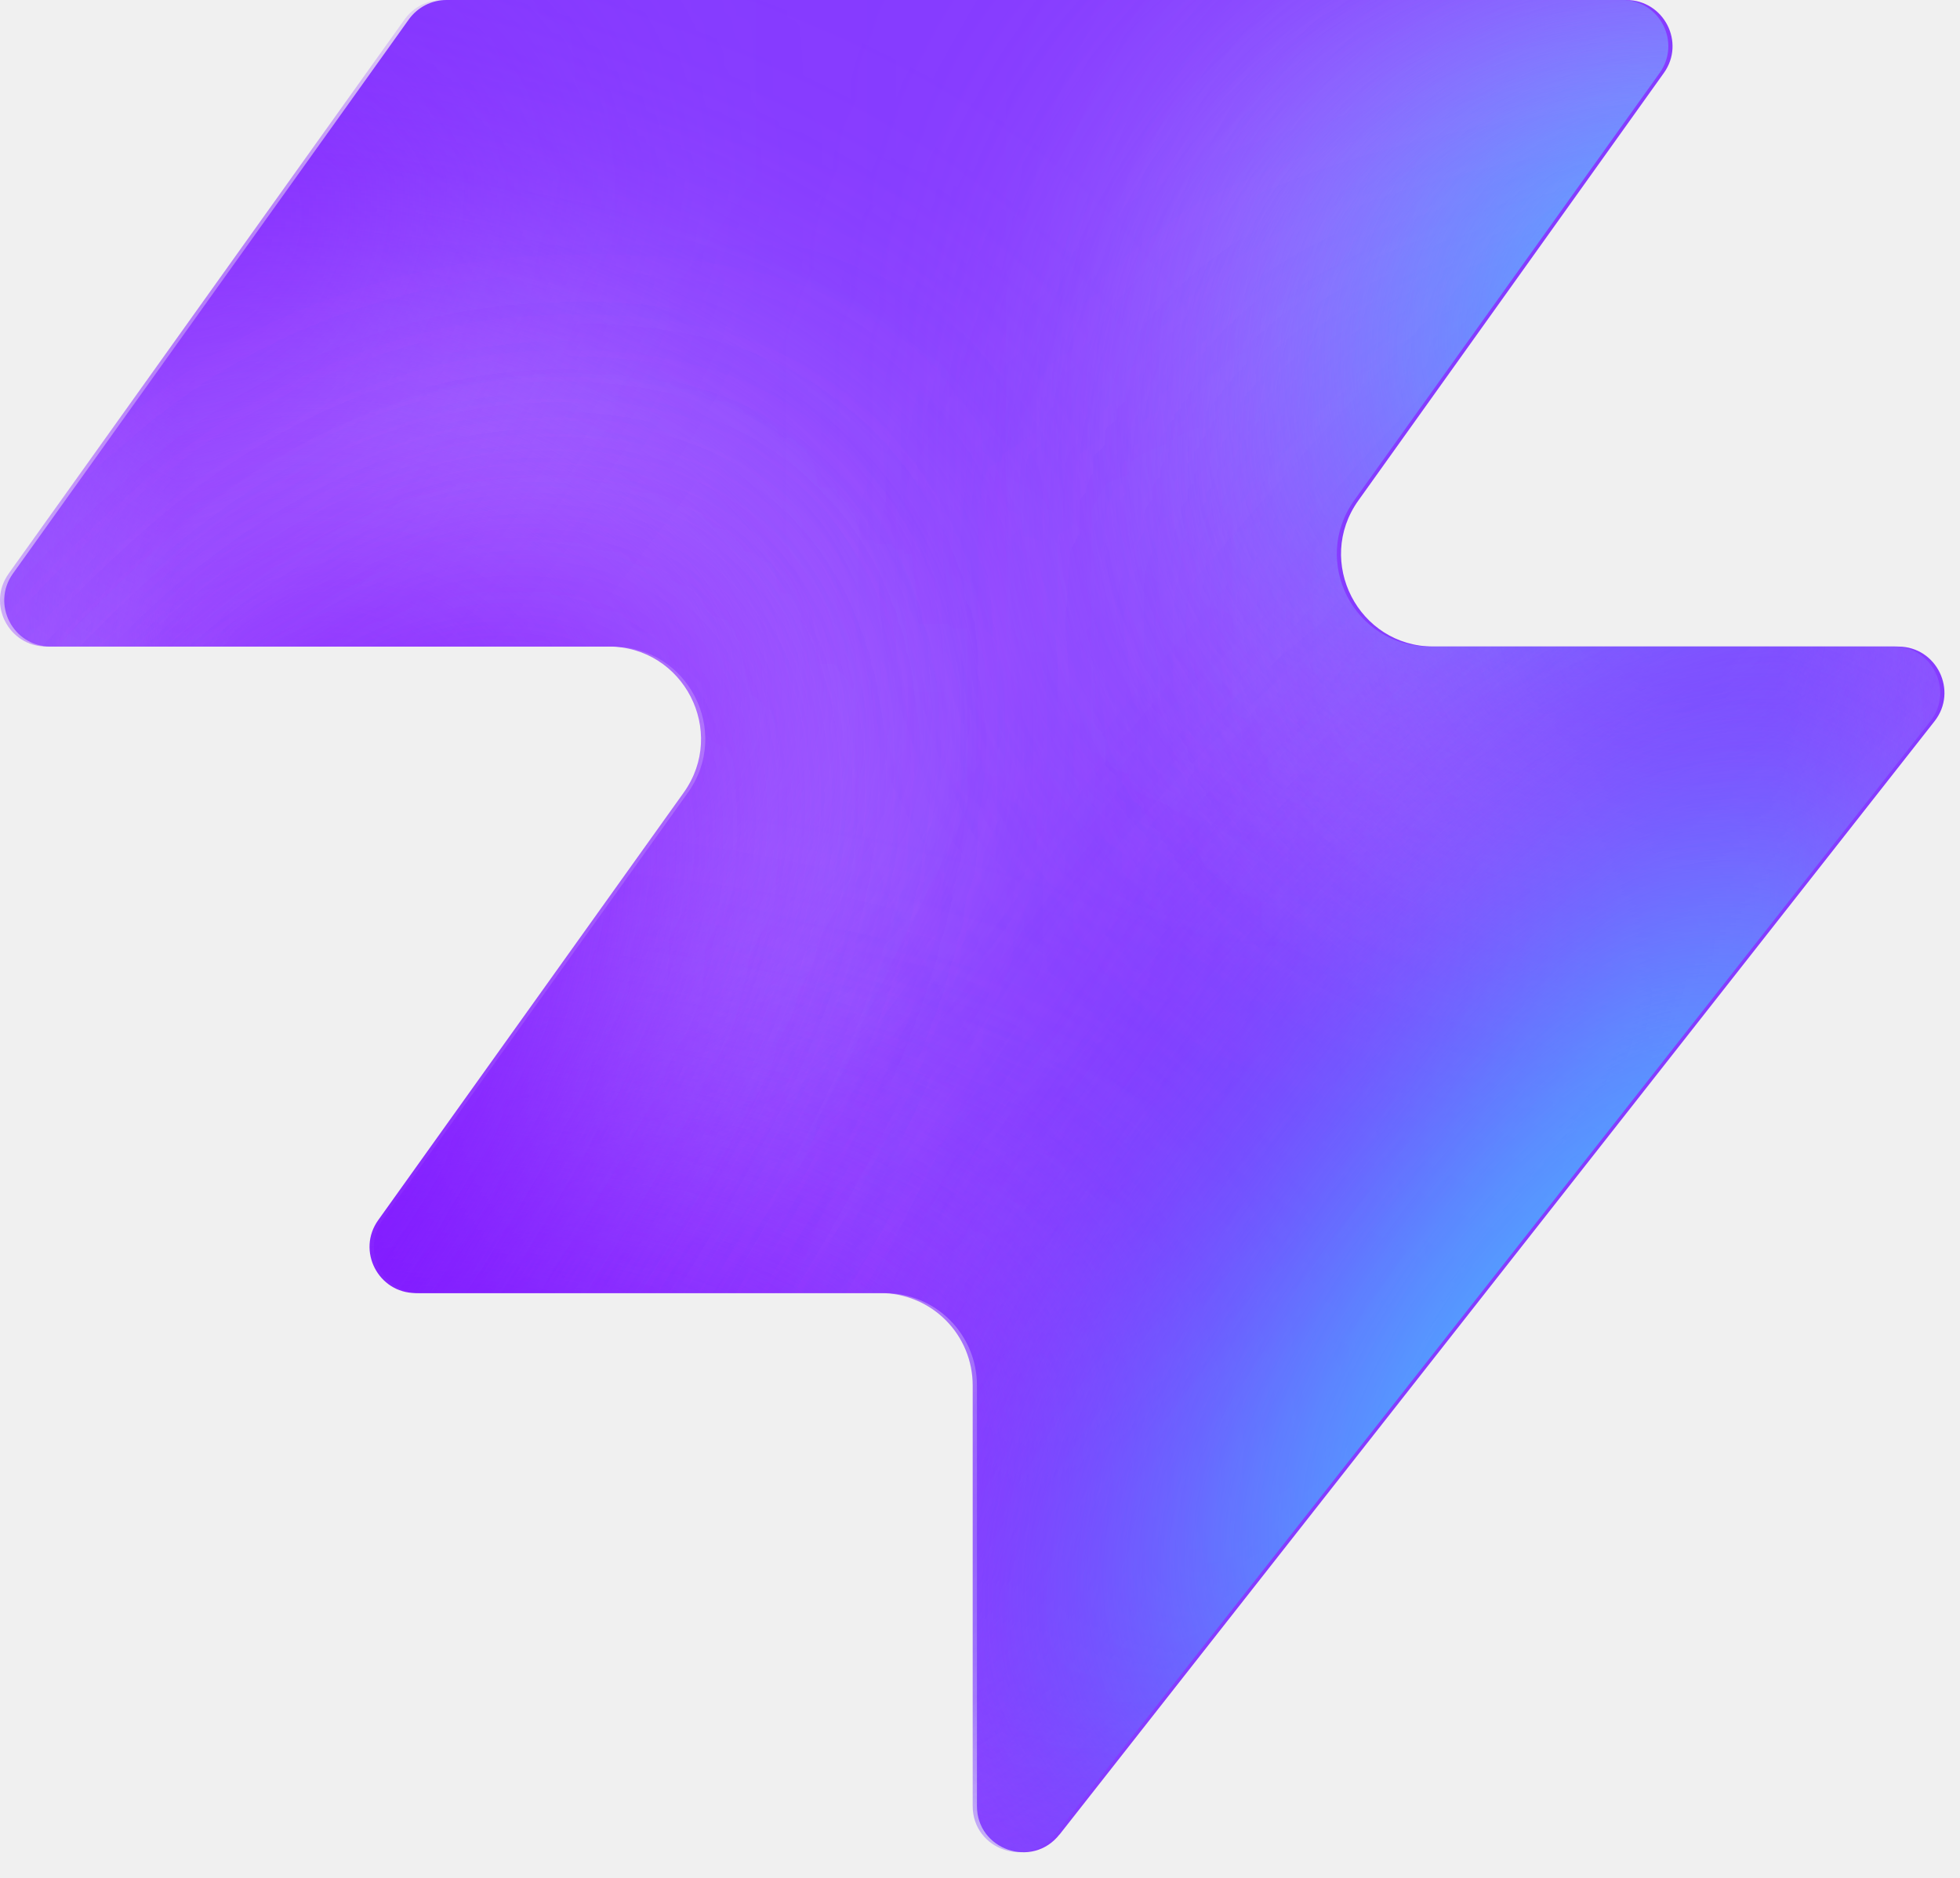
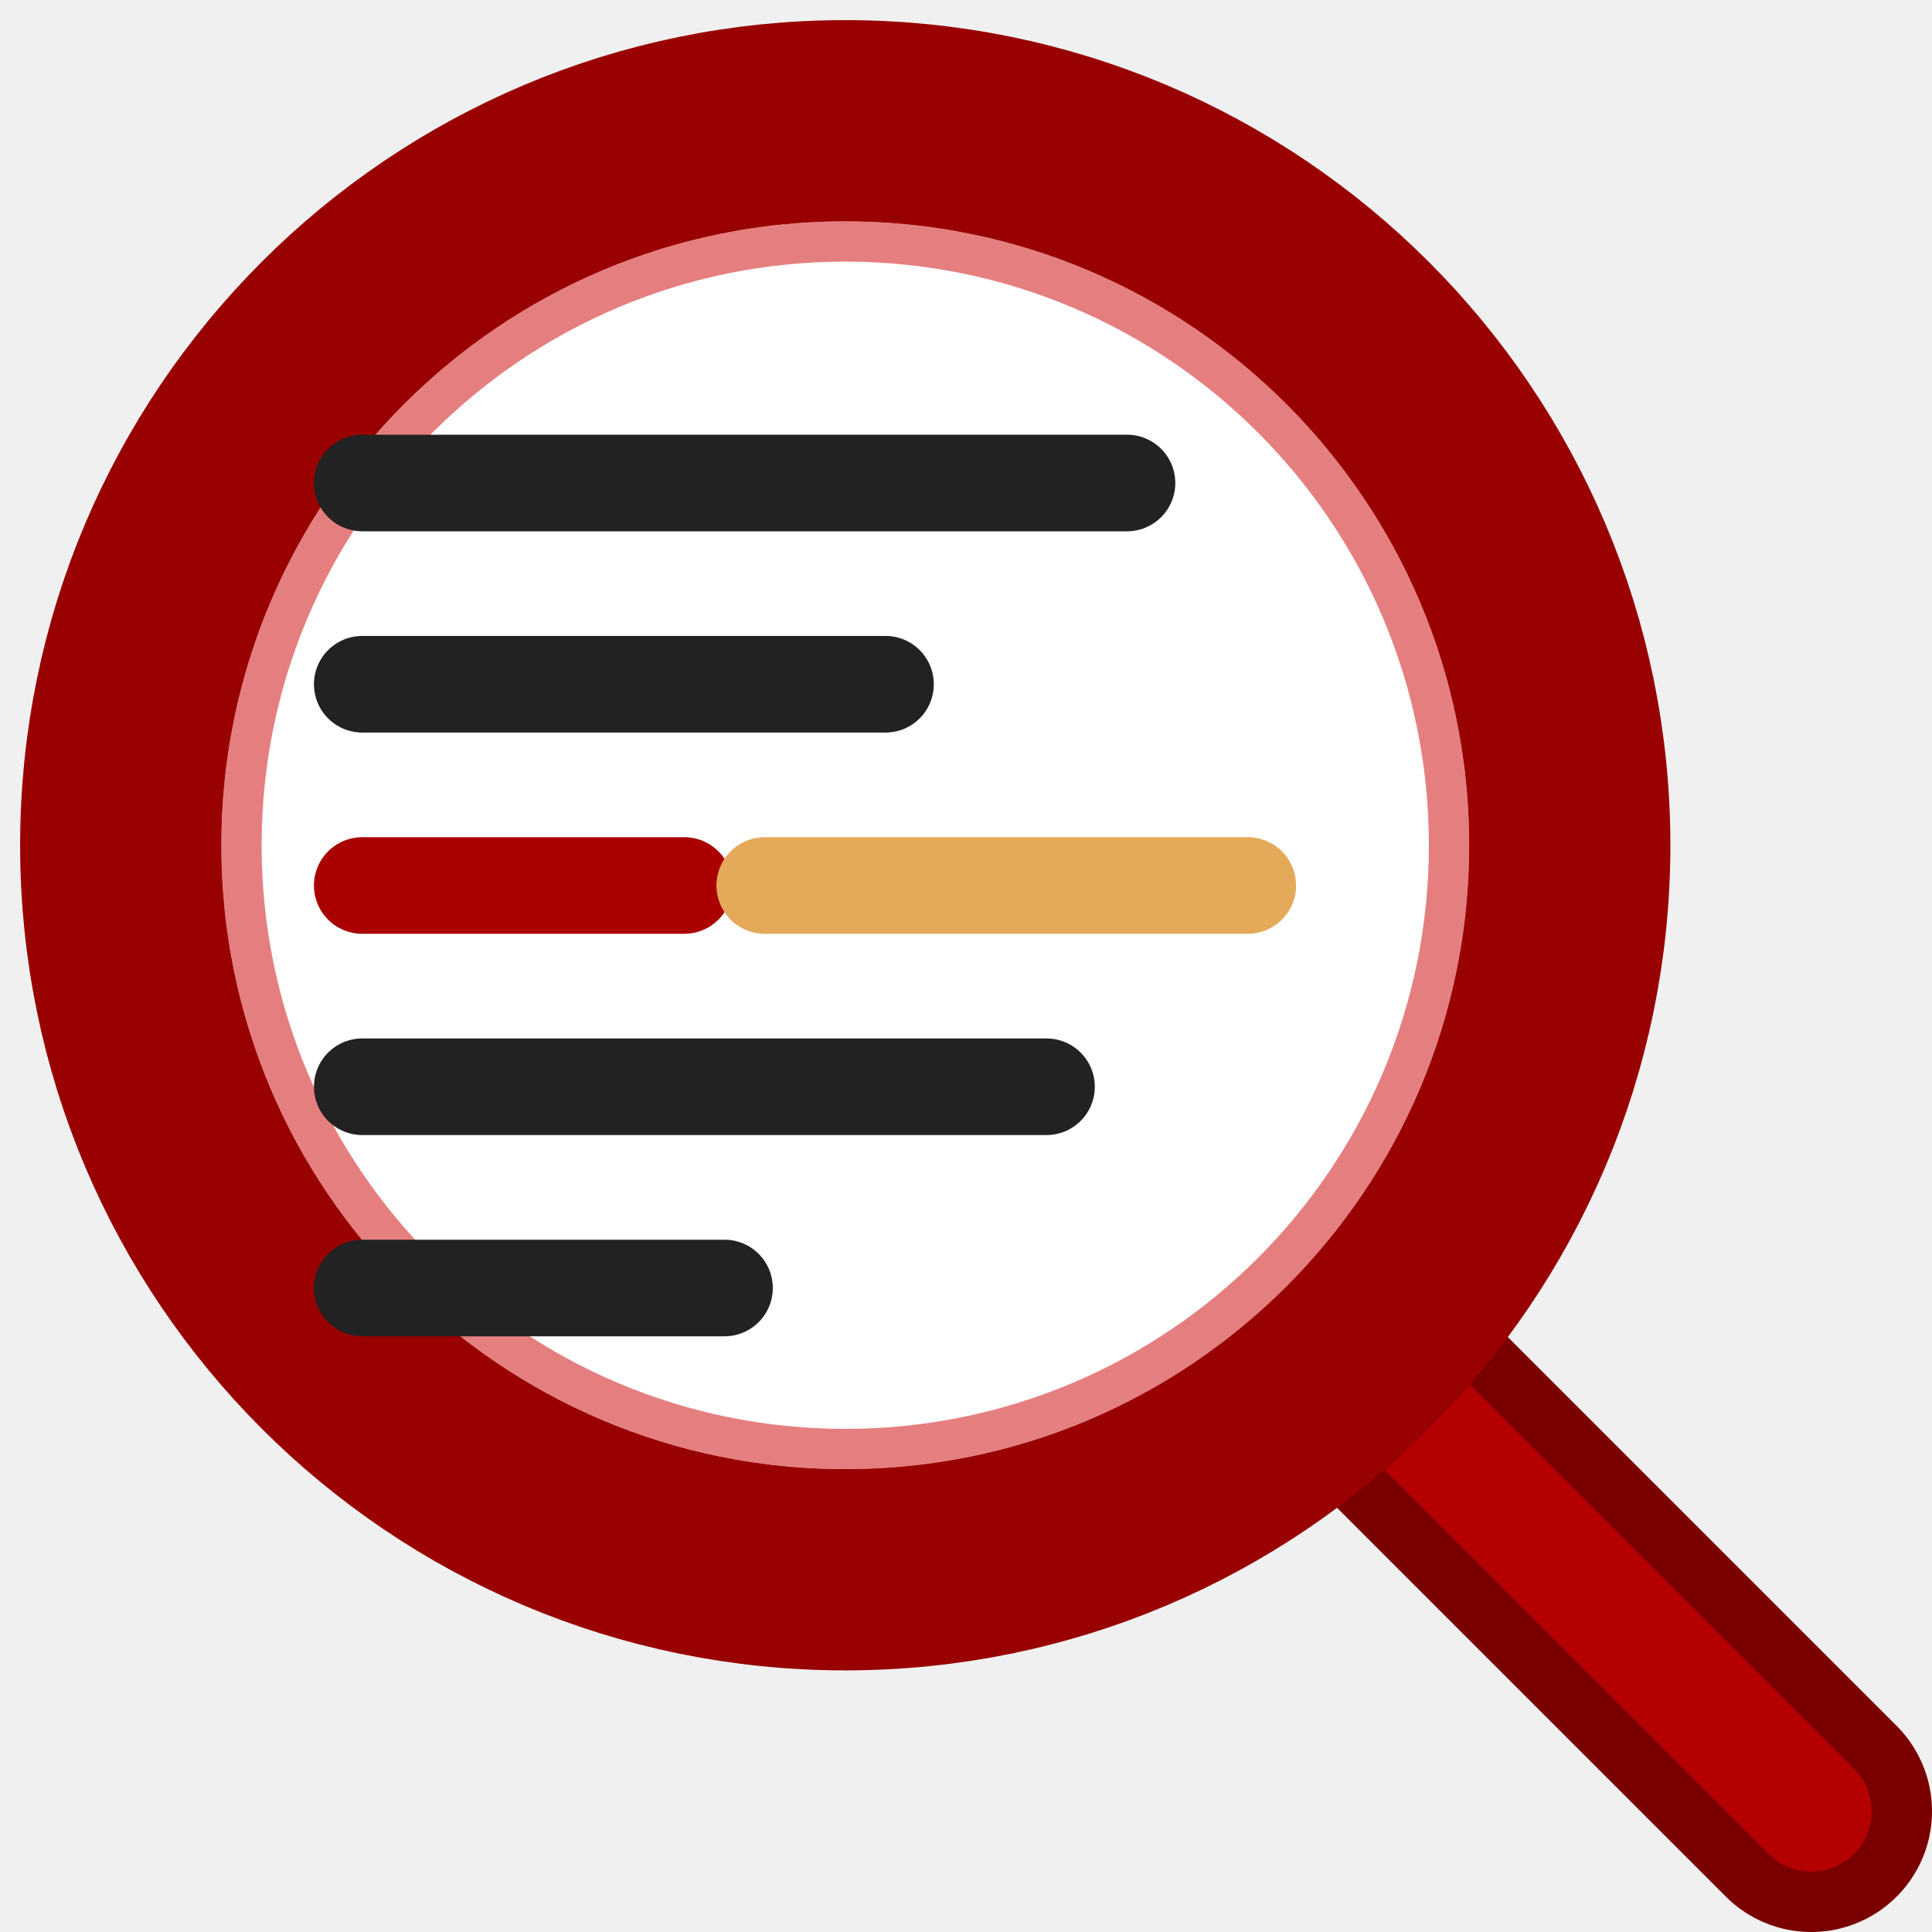
- <svg xmlns="http://www.w3.org/2000/svg" width="48" height="46" fill="none" viewBox="0 0 48 46">
-   <path fill="#863bff" d="M25.946 44.938c-.664.845-2.021.375-2.021-.698V33.937a2.26 2.26 0 0 0-2.262-2.262H10.287c-.92 0-1.456-1.04-.92-1.788l7.48-10.471c1.07-1.497 0-3.578-1.842-3.578H1.237c-.92 0-1.456-1.04-.92-1.788L10.013.474c.214-.297.556-.474.92-.474h28.894c.92 0 1.456 1.04.92 1.788l-7.48 10.471c-1.07 1.498 0 3.579 1.842 3.579h11.377c.943 0 1.473 1.088.89 1.83L25.947 44.94z" style="fill:#863bff;fill:color(display-p3 .525 .23 1);fill-opacity:1" />
-   <mask id="a" width="48" height="46" x="0" y="0" maskUnits="userSpaceOnUse" style="mask-type:alpha">
-     <path fill="#000" d="M25.842 44.938c-.664.844-2.021.375-2.021-.698V33.937a2.26 2.26 0 0 0-2.262-2.262H10.183c-.92 0-1.456-1.04-.92-1.788l7.48-10.471c1.07-1.498 0-3.579-1.842-3.579H1.133c-.92 0-1.456-1.04-.92-1.787L9.91.473c.214-.297.556-.474.92-.474h28.894c.92 0 1.456 1.04.92 1.788l-7.48 10.471c-1.07 1.498 0 3.578 1.842 3.578h11.377c.943 0 1.473 1.088.89 1.832L25.843 44.94z" style="fill:#000;fill-opacity:1" />
-   </mask>
-   <g mask="url(#a)">
-     <g filter="url(#b)">
-       <ellipse cx="5.508" cy="14.704" fill="#ede6ff" rx="5.508" ry="14.704" style="fill:#ede6ff;fill:color(display-p3 .927 .903 1);fill-opacity:1" transform="matrix(.00324 1 1 -.00324 -4.47 31.516)" />
-     </g>
-     <g filter="url(#c)">
-       <ellipse cx="10.399" cy="29.851" fill="#ede6ff" rx="10.399" ry="29.851" style="fill:#ede6ff;fill:color(display-p3 .927 .903 1);fill-opacity:1" transform="matrix(.00324 1 1 -.00324 -39.328 7.883)" />
-     </g>
-     <g filter="url(#d)">
-       <ellipse cx="5.508" cy="30.487" fill="#7e14ff" rx="5.508" ry="30.487" style="fill:#7e14ff;fill:color(display-p3 .492 .077 1);fill-opacity:1" transform="rotate(89.814 -25.913 -14.639)scale(1 -1)" />
-     </g>
-     <g filter="url(#e)">
-       <ellipse cx="5.508" cy="30.599" fill="#7e14ff" rx="5.508" ry="30.599" style="fill:#7e14ff;fill:color(display-p3 .492 .077 1);fill-opacity:1" transform="rotate(89.814 -32.644 -3.334)scale(1 -1)" />
-     </g>
-     <g filter="url(#f)">
-       <ellipse cx="5.508" cy="30.599" fill="#7e14ff" rx="5.508" ry="30.599" style="fill:#7e14ff;fill:color(display-p3 .492 .077 1);fill-opacity:1" transform="matrix(.00324 1 1 -.00324 -34.34 30.47)" />
-     </g>
-     <g filter="url(#g)">
-       <ellipse cx="14.072" cy="22.078" fill="#ede6ff" rx="14.072" ry="22.078" style="fill:#ede6ff;fill:color(display-p3 .927 .903 1);fill-opacity:1" transform="rotate(93.35 24.506 48.493)scale(-1 1)" />
-     </g>
-     <g filter="url(#h)">
-       <ellipse cx="3.47" cy="21.501" fill="#7e14ff" rx="3.47" ry="21.501" style="fill:#7e14ff;fill:color(display-p3 .492 .077 1);fill-opacity:1" transform="rotate(89.009 28.708 47.59)scale(-1 1)" />
-     </g>
-     <g filter="url(#i)">
-       <ellipse cx="3.47" cy="21.501" fill="#7e14ff" rx="3.47" ry="21.501" style="fill:#7e14ff;fill:color(display-p3 .492 .077 1);fill-opacity:1" transform="rotate(89.009 28.708 47.59)scale(-1 1)" />
-     </g>
-     <g filter="url(#j)">
-       <ellipse cx=".387" cy="8.972" fill="#7e14ff" rx="4.407" ry="29.108" style="fill:#7e14ff;fill:color(display-p3 .492 .077 1);fill-opacity:1" transform="rotate(39.51 .387 8.972)" />
-     </g>
-     <g filter="url(#k)">
-       <ellipse cx="47.523" cy="-6.092" fill="#7e14ff" rx="4.407" ry="29.108" style="fill:#7e14ff;fill:color(display-p3 .492 .077 1);fill-opacity:1" transform="rotate(37.892 47.523 -6.092)" />
-     </g>
-     <g filter="url(#l)">
-       <ellipse cx="41.412" cy="6.333" fill="#47bfff" rx="5.971" ry="9.665" style="fill:#47bfff;fill:color(display-p3 .28 .748 1);fill-opacity:1" transform="rotate(37.892 41.412 6.333)" />
-     </g>
-     <g filter="url(#m)">
-       <ellipse cx="-1.879" cy="38.332" fill="#7e14ff" rx="4.407" ry="29.108" style="fill:#7e14ff;fill:color(display-p3 .492 .077 1);fill-opacity:1" transform="rotate(37.892 -1.88 38.332)" />
-     </g>
-     <g filter="url(#n)">
-       <ellipse cx="-1.879" cy="38.332" fill="#7e14ff" rx="4.407" ry="29.108" style="fill:#7e14ff;fill:color(display-p3 .492 .077 1);fill-opacity:1" transform="rotate(37.892 -1.88 38.332)" />
-     </g>
-     <g filter="url(#o)">
-       <ellipse cx="35.651" cy="29.907" fill="#7e14ff" rx="4.407" ry="29.108" style="fill:#7e14ff;fill:color(display-p3 .492 .077 1);fill-opacity:1" transform="rotate(37.892 35.651 29.907)" />
-     </g>
-     <g filter="url(#p)">
-       <ellipse cx="38.418" cy="32.4" fill="#47bfff" rx="5.971" ry="15.297" style="fill:#47bfff;fill:color(display-p3 .28 .748 1);fill-opacity:1" transform="rotate(37.892 38.418 32.4)" />
-     </g>
-   </g>
-   <defs>
-     <filter id="b" width="60.045" height="41.654" x="-19.77" y="16.149" color-interpolation-filters="sRGB" filterUnits="userSpaceOnUse">
-       <feFlood flood-opacity="0" result="BackgroundImageFix" />
-       <feBlend in="SourceGraphic" in2="BackgroundImageFix" result="shape" />
-       <feGaussianBlur result="effect1_foregroundBlur_2002_17158" stdDeviation="7.659" />
-     </filter>
-     <filter id="c" width="90.34" height="51.437" x="-54.613" y="-7.533" color-interpolation-filters="sRGB" filterUnits="userSpaceOnUse">
-       <feFlood flood-opacity="0" result="BackgroundImageFix" />
-       <feBlend in="SourceGraphic" in2="BackgroundImageFix" result="shape" />
-       <feGaussianBlur result="effect1_foregroundBlur_2002_17158" stdDeviation="7.659" />
-     </filter>
-     <filter id="d" width="79.355" height="29.4" x="-49.64" y="2.03" color-interpolation-filters="sRGB" filterUnits="userSpaceOnUse">
-       <feFlood flood-opacity="0" result="BackgroundImageFix" />
-       <feBlend in="SourceGraphic" in2="BackgroundImageFix" result="shape" />
-       <feGaussianBlur result="effect1_foregroundBlur_2002_17158" stdDeviation="4.596" />
-     </filter>
-     <filter id="e" width="79.579" height="29.4" x="-45.045" y="20.029" color-interpolation-filters="sRGB" filterUnits="userSpaceOnUse">
-       <feFlood flood-opacity="0" result="BackgroundImageFix" />
-       <feBlend in="SourceGraphic" in2="BackgroundImageFix" result="shape" />
-       <feGaussianBlur result="effect1_foregroundBlur_2002_17158" stdDeviation="4.596" />
-     </filter>
-     <filter id="f" width="79.579" height="29.4" x="-43.513" y="21.178" color-interpolation-filters="sRGB" filterUnits="userSpaceOnUse">
-       <feFlood flood-opacity="0" result="BackgroundImageFix" />
-       <feBlend in="SourceGraphic" in2="BackgroundImageFix" result="shape" />
-       <feGaussianBlur result="effect1_foregroundBlur_2002_17158" stdDeviation="4.596" />
-     </filter>
-     <filter id="g" width="74.749" height="58.852" x="15.756" y="-17.901" color-interpolation-filters="sRGB" filterUnits="userSpaceOnUse">
-       <feFlood flood-opacity="0" result="BackgroundImageFix" />
-       <feBlend in="SourceGraphic" in2="BackgroundImageFix" result="shape" />
-       <feGaussianBlur result="effect1_foregroundBlur_2002_17158" stdDeviation="7.659" />
-     </filter>
-     <filter id="h" width="61.377" height="25.362" x="23.548" y="2.284" color-interpolation-filters="sRGB" filterUnits="userSpaceOnUse">
-       <feFlood flood-opacity="0" result="BackgroundImageFix" />
-       <feBlend in="SourceGraphic" in2="BackgroundImageFix" result="shape" />
-       <feGaussianBlur result="effect1_foregroundBlur_2002_17158" stdDeviation="4.596" />
-     </filter>
-     <filter id="i" width="61.377" height="25.362" x="23.548" y="2.284" color-interpolation-filters="sRGB" filterUnits="userSpaceOnUse">
-       <feFlood flood-opacity="0" result="BackgroundImageFix" />
-       <feBlend in="SourceGraphic" in2="BackgroundImageFix" result="shape" />
-       <feGaussianBlur result="effect1_foregroundBlur_2002_17158" stdDeviation="4.596" />
-     </filter>
-     <filter id="j" width="56.045" height="63.649" x="-27.636" y="-22.853" color-interpolation-filters="sRGB" filterUnits="userSpaceOnUse">
-       <feFlood flood-opacity="0" result="BackgroundImageFix" />
-       <feBlend in="SourceGraphic" in2="BackgroundImageFix" result="shape" />
-       <feGaussianBlur result="effect1_foregroundBlur_2002_17158" stdDeviation="4.596" />
-     </filter>
-     <filter id="k" width="54.814" height="64.646" x="20.116" y="-38.415" color-interpolation-filters="sRGB" filterUnits="userSpaceOnUse">
-       <feFlood flood-opacity="0" result="BackgroundImageFix" />
-       <feBlend in="SourceGraphic" in2="BackgroundImageFix" result="shape" />
-       <feGaussianBlur result="effect1_foregroundBlur_2002_17158" stdDeviation="4.596" />
-     </filter>
-     <filter id="l" width="33.541" height="35.313" x="24.641" y="-11.323" color-interpolation-filters="sRGB" filterUnits="userSpaceOnUse">
-       <feFlood flood-opacity="0" result="BackgroundImageFix" />
-       <feBlend in="SourceGraphic" in2="BackgroundImageFix" result="shape" />
-       <feGaussianBlur result="effect1_foregroundBlur_2002_17158" stdDeviation="4.596" />
-     </filter>
-     <filter id="m" width="54.814" height="64.646" x="-29.286" y="6.009" color-interpolation-filters="sRGB" filterUnits="userSpaceOnUse">
-       <feFlood flood-opacity="0" result="BackgroundImageFix" />
-       <feBlend in="SourceGraphic" in2="BackgroundImageFix" result="shape" />
-       <feGaussianBlur result="effect1_foregroundBlur_2002_17158" stdDeviation="4.596" />
-     </filter>
-     <filter id="n" width="54.814" height="64.646" x="-29.286" y="6.009" color-interpolation-filters="sRGB" filterUnits="userSpaceOnUse">
-       <feFlood flood-opacity="0" result="BackgroundImageFix" />
-       <feBlend in="SourceGraphic" in2="BackgroundImageFix" result="shape" />
-       <feGaussianBlur result="effect1_foregroundBlur_2002_17158" stdDeviation="4.596" />
-     </filter>
-     <filter id="o" width="54.814" height="64.646" x="8.244" y="-2.416" color-interpolation-filters="sRGB" filterUnits="userSpaceOnUse">
-       <feFlood flood-opacity="0" result="BackgroundImageFix" />
-       <feBlend in="SourceGraphic" in2="BackgroundImageFix" result="shape" />
-       <feGaussianBlur result="effect1_foregroundBlur_2002_17158" stdDeviation="4.596" />
-     </filter>
-     <filter id="p" width="39.409" height="43.623" x="18.713" y="10.588" color-interpolation-filters="sRGB" filterUnits="userSpaceOnUse">
-       <feFlood flood-opacity="0" result="BackgroundImageFix" />
-       <feBlend in="SourceGraphic" in2="BackgroundImageFix" result="shape" />
-       <feGaussianBlur result="effect1_foregroundBlur_2002_17158" stdDeviation="4.596" />
-     </filter>
-   </defs>
+ <svg xmlns="http://www.w3.org/2000/svg" viewBox="0 0 24 24" fill="none">
+   <line x1="17.5" y1="17.5" x2="22.5" y2="22.5" stroke="#7A0000" stroke-width="3" stroke-linecap="round" />
+   <line x1="17.5" y1="17.5" x2="22.5" y2="22.5" stroke="#B30000" stroke-width="1.5" stroke-linecap="round" />
+   <circle cx="10.5" cy="10.5" r="9" fill="#FFFFFF" stroke="#990000" stroke-width="2.5" />
+   <circle cx="10.5" cy="10.5" r="7.5" fill="none" stroke="#CC0000" stroke-width="0.5" opacity="0.5" />
+   <line x1="4.5" y1="6" x2="14" y2="6" stroke="#222222" stroke-width="1.2" stroke-linecap="round" />
+   <line x1="4.5" y1="8.5" x2="11" y2="8.5" stroke="#222222" stroke-width="1.2" stroke-linecap="round" />
+   <line x1="4.5" y1="11" x2="8.5" y2="11" stroke="#AA0000" stroke-width="1.2" stroke-linecap="round" />
+   <line x1="9.5" y1="11" x2="15.5" y2="11" stroke="#E5A95A" stroke-width="1.2" stroke-linecap="round" />
+   <line x1="4.5" y1="13.5" x2="13" y2="13.5" stroke="#222222" stroke-width="1.2" stroke-linecap="round" />
+   <line x1="4.5" y1="16" x2="9" y2="16" stroke="#222222" stroke-width="1.2" stroke-linecap="round" />
</svg>
